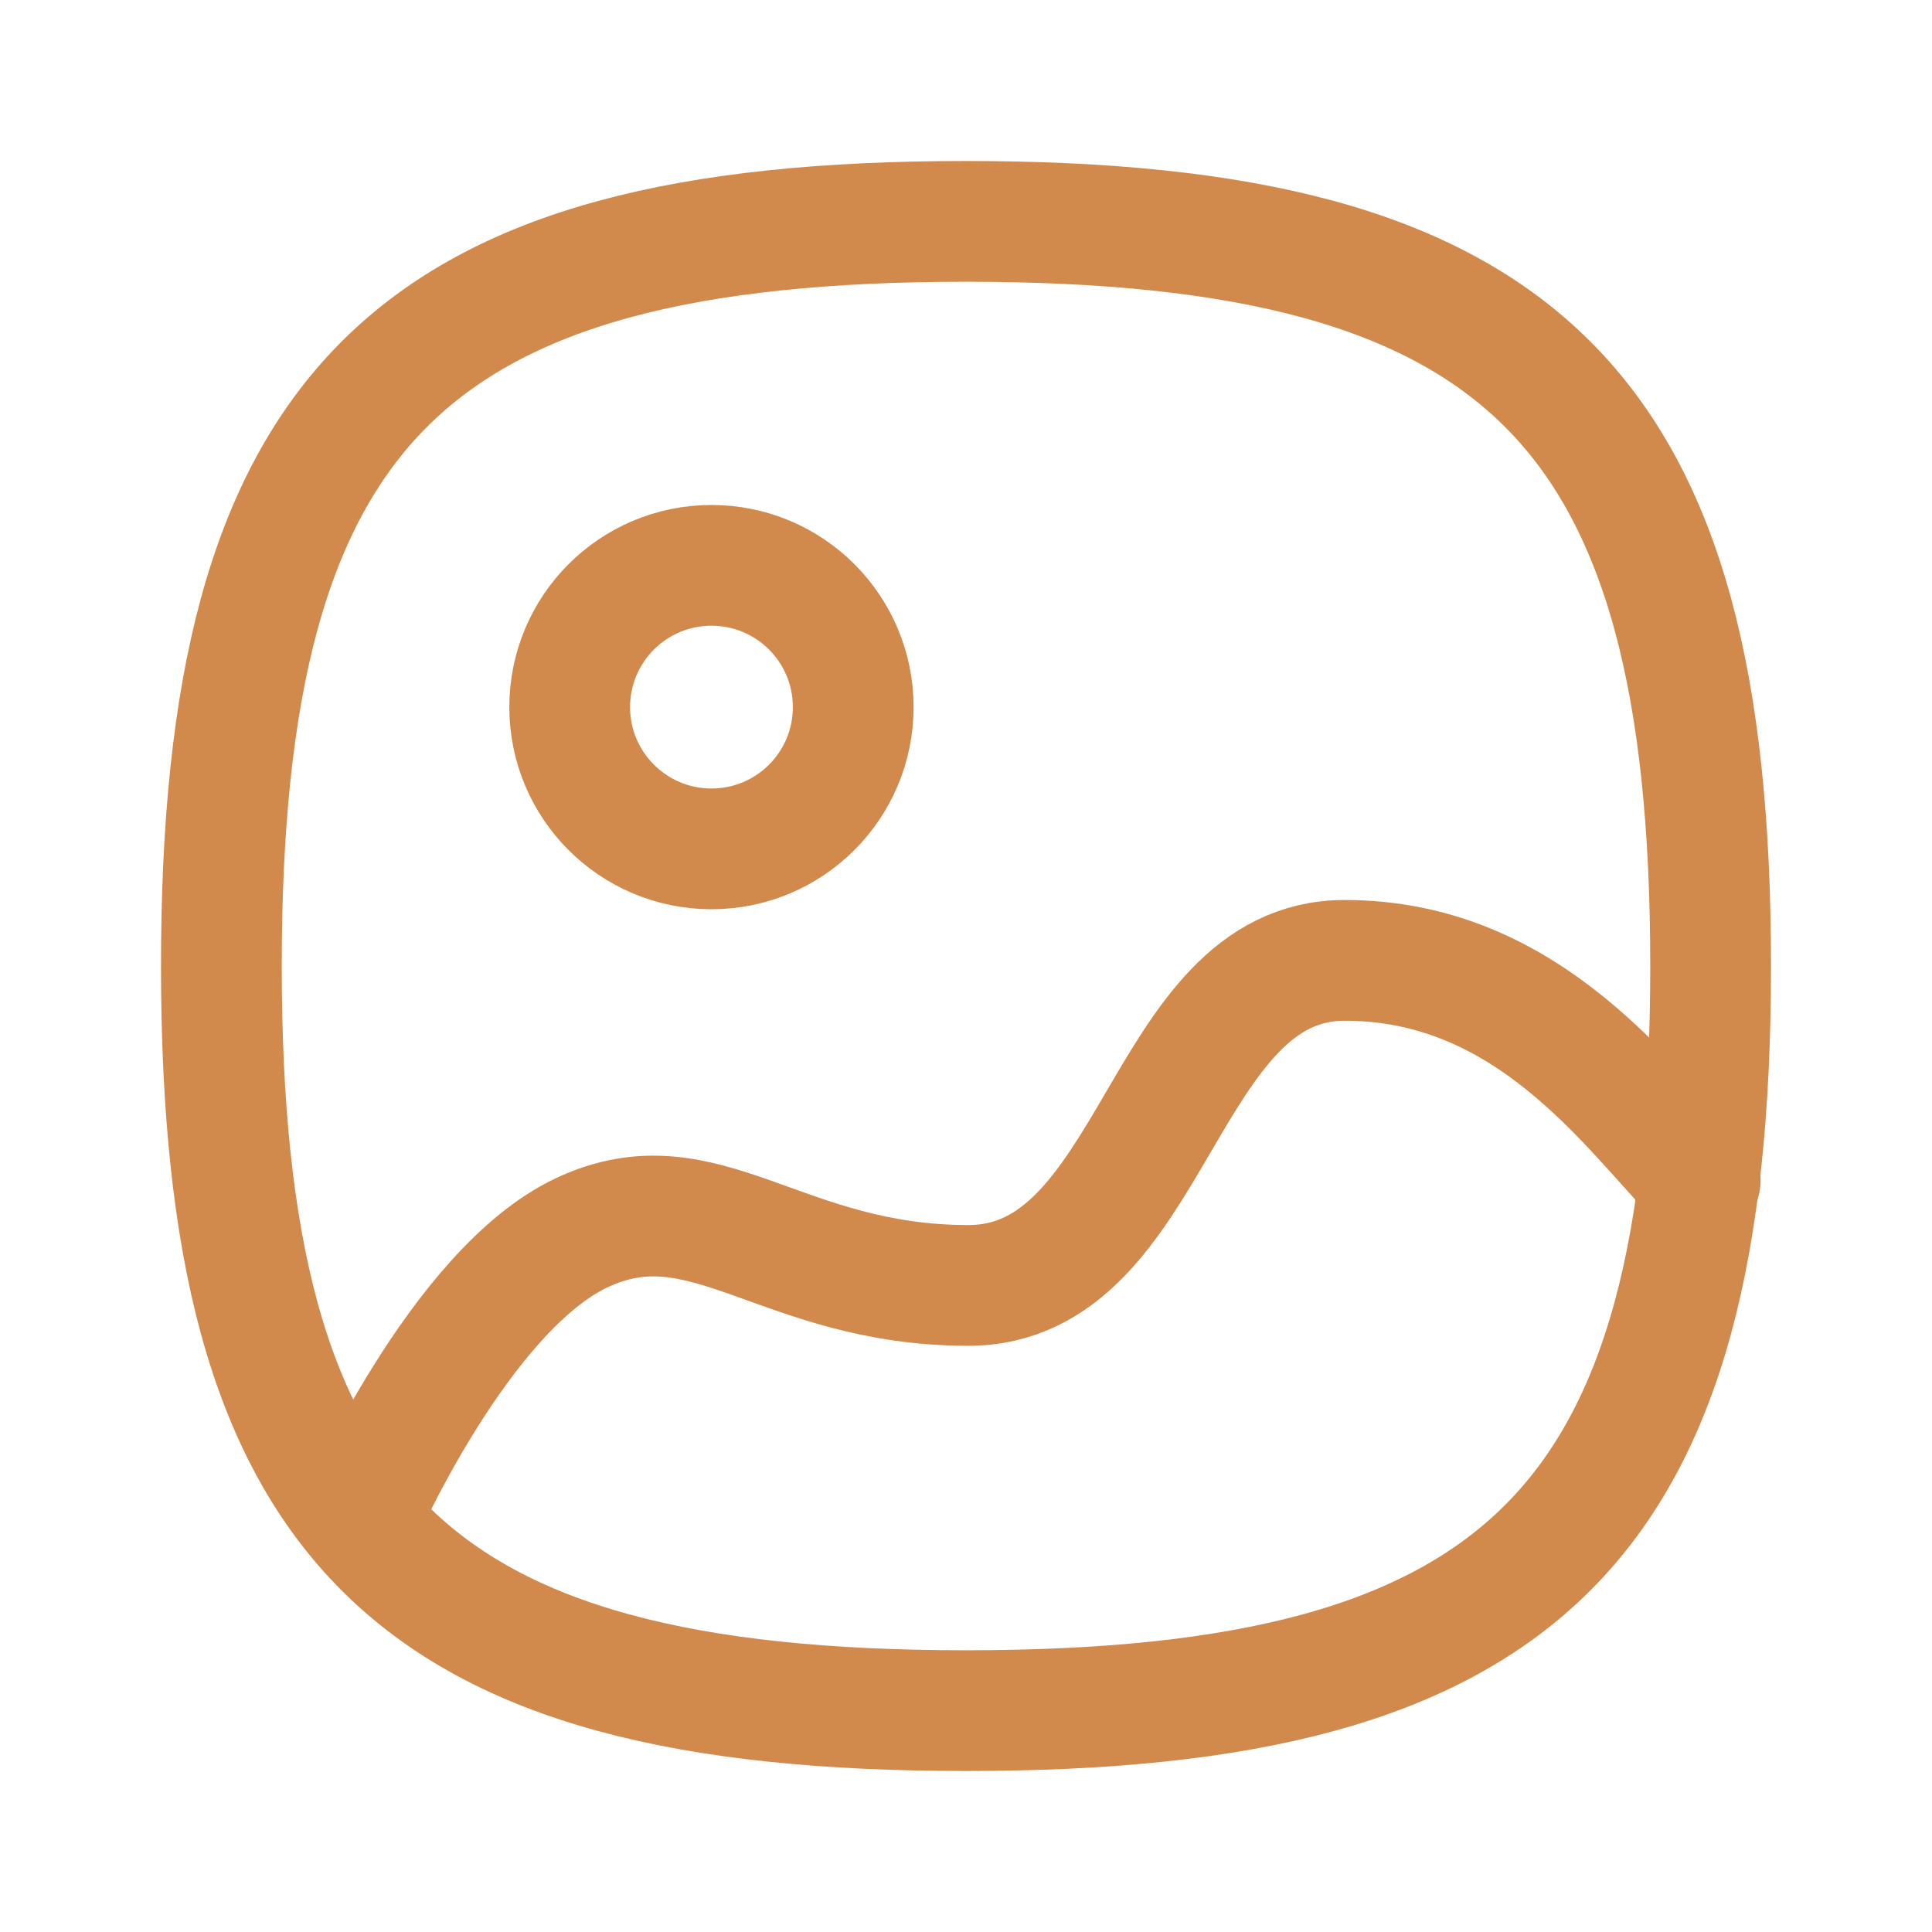
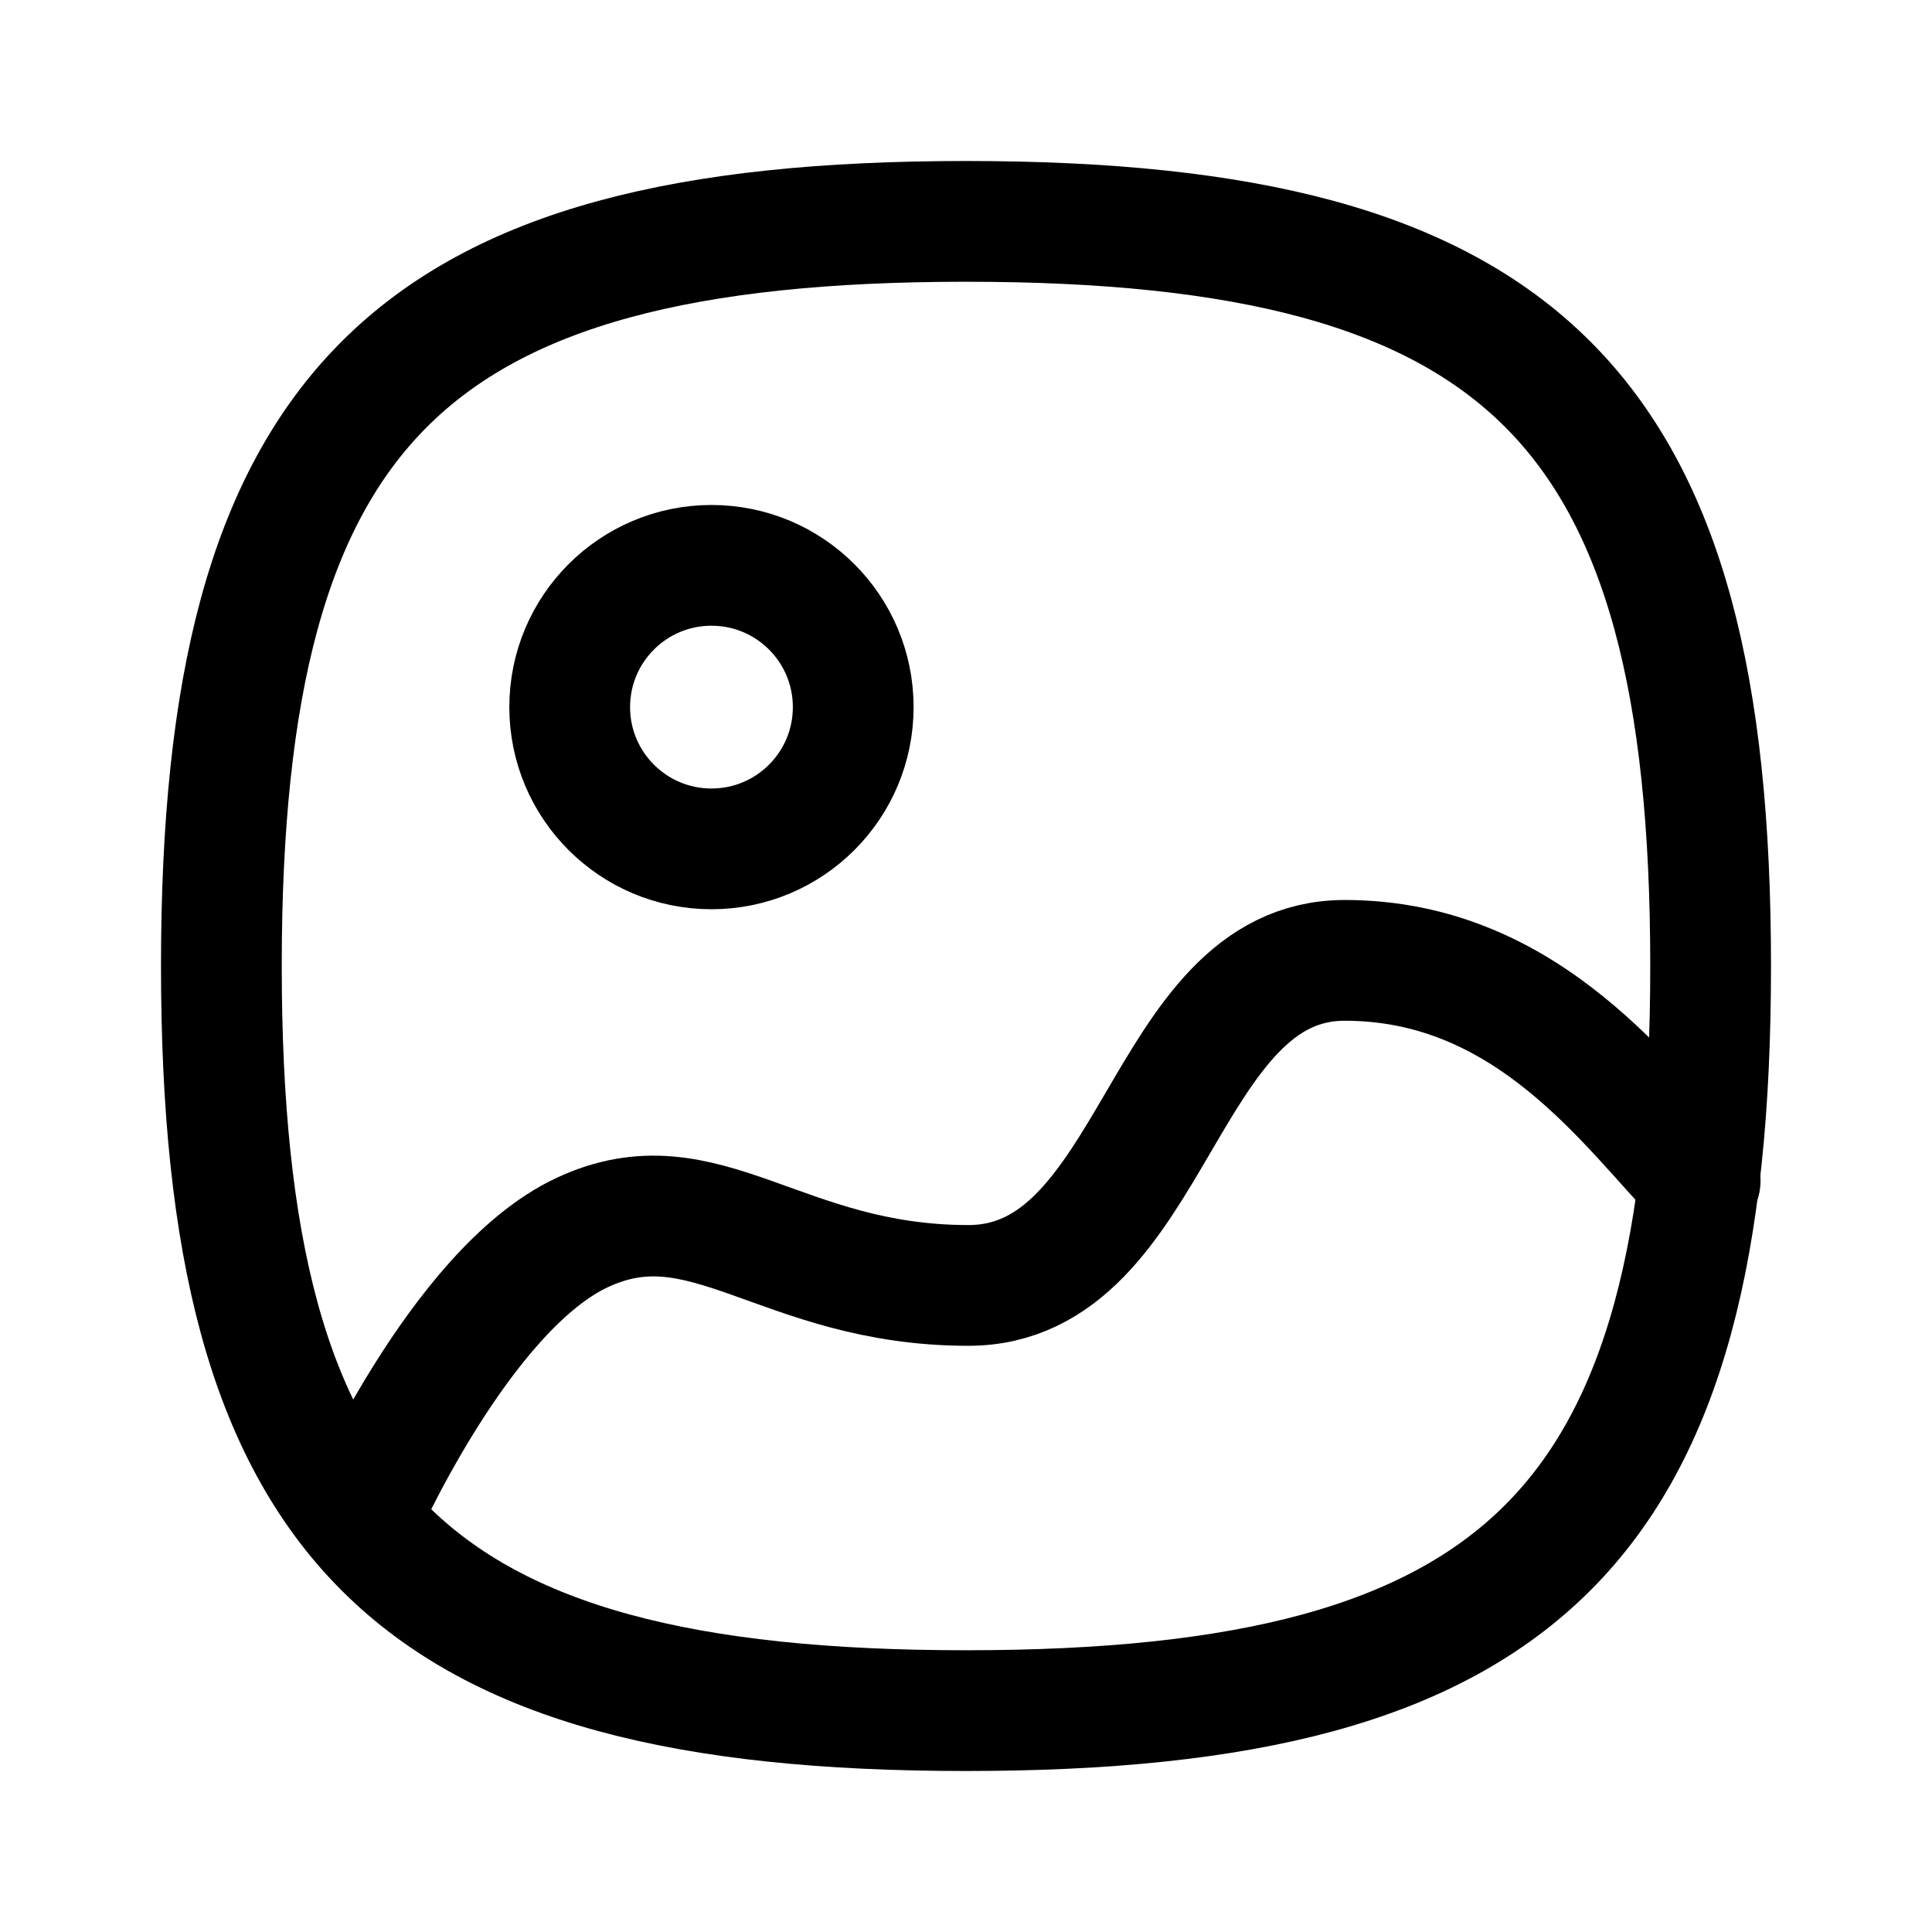
- <svg xmlns="http://www.w3.org/2000/svg" width="24" height="24" viewBox="0 0 24 24" fill="none">
-   <path d="M2.75 12C2.75 18.937 5.063 21.25 12 21.25C18.937 21.25 21.25 18.937 21.25 12C21.25 5.063 18.937 2.75 12 2.75C5.063 2.75 2.75 5.063 2.75 12Z" stroke-width="1.5" stroke-linecap="round" stroke-linejoin="round" stroke="#D28A4C" />
-   <path d="M10.599 8.784C10.599 9.757 9.811 10.545 8.838 10.545C7.866 10.545 7.077 9.757 7.077 8.784C7.077 7.811 7.866 7.023 8.838 7.023C9.811 7.023 10.599 7.811 10.599 8.784Z" stroke-width="1.5" stroke-linecap="round" stroke-linejoin="round" stroke="#D28A4C" />
-   <path d="M21.12 14.667C20.239 13.761 18.993 11.93 16.704 11.93C14.415 11.93 14.365 15.968 12.029 15.968C9.692 15.968 8.751 14.597 7.228 15.313C5.706 16.028 4.466 18.874 4.466 18.874" stroke-width="1.5" stroke-linecap="round" stroke-linejoin="round" stroke="#D28A4C" />
+ <svg xmlns="http://www.w3.org/2000/svg" viewBox="0 0 24 24" fill="none">
+   <path d="M2.75 12C2.75 18.937 5.063 21.25 12 21.25C18.937 21.25 21.25 18.937 21.25 12C21.25 5.063 18.937 2.75 12 2.75C5.063 2.75 2.75 5.063 2.75 12Z" stroke-width="1.5" stroke-linecap="round" stroke-linejoin="round" stroke="currentColor" />
+   <path d="M10.599 8.784C10.599 9.757 9.811 10.545 8.838 10.545C7.866 10.545 7.077 9.757 7.077 8.784C7.077 7.811 7.866 7.023 8.838 7.023C9.811 7.023 10.599 7.811 10.599 8.784Z" stroke-width="1.5" stroke-linecap="round" stroke-linejoin="round" stroke="currentColor" />
+   <path d="M21.12 14.667C20.239 13.761 18.993 11.93 16.704 11.93C14.415 11.93 14.365 15.968 12.029 15.968C9.692 15.968 8.751 14.597 7.228 15.313C5.706 16.028 4.466 18.874 4.466 18.874" stroke-width="1.5" stroke-linecap="round" stroke-linejoin="round" stroke="currentColor" />
</svg>
